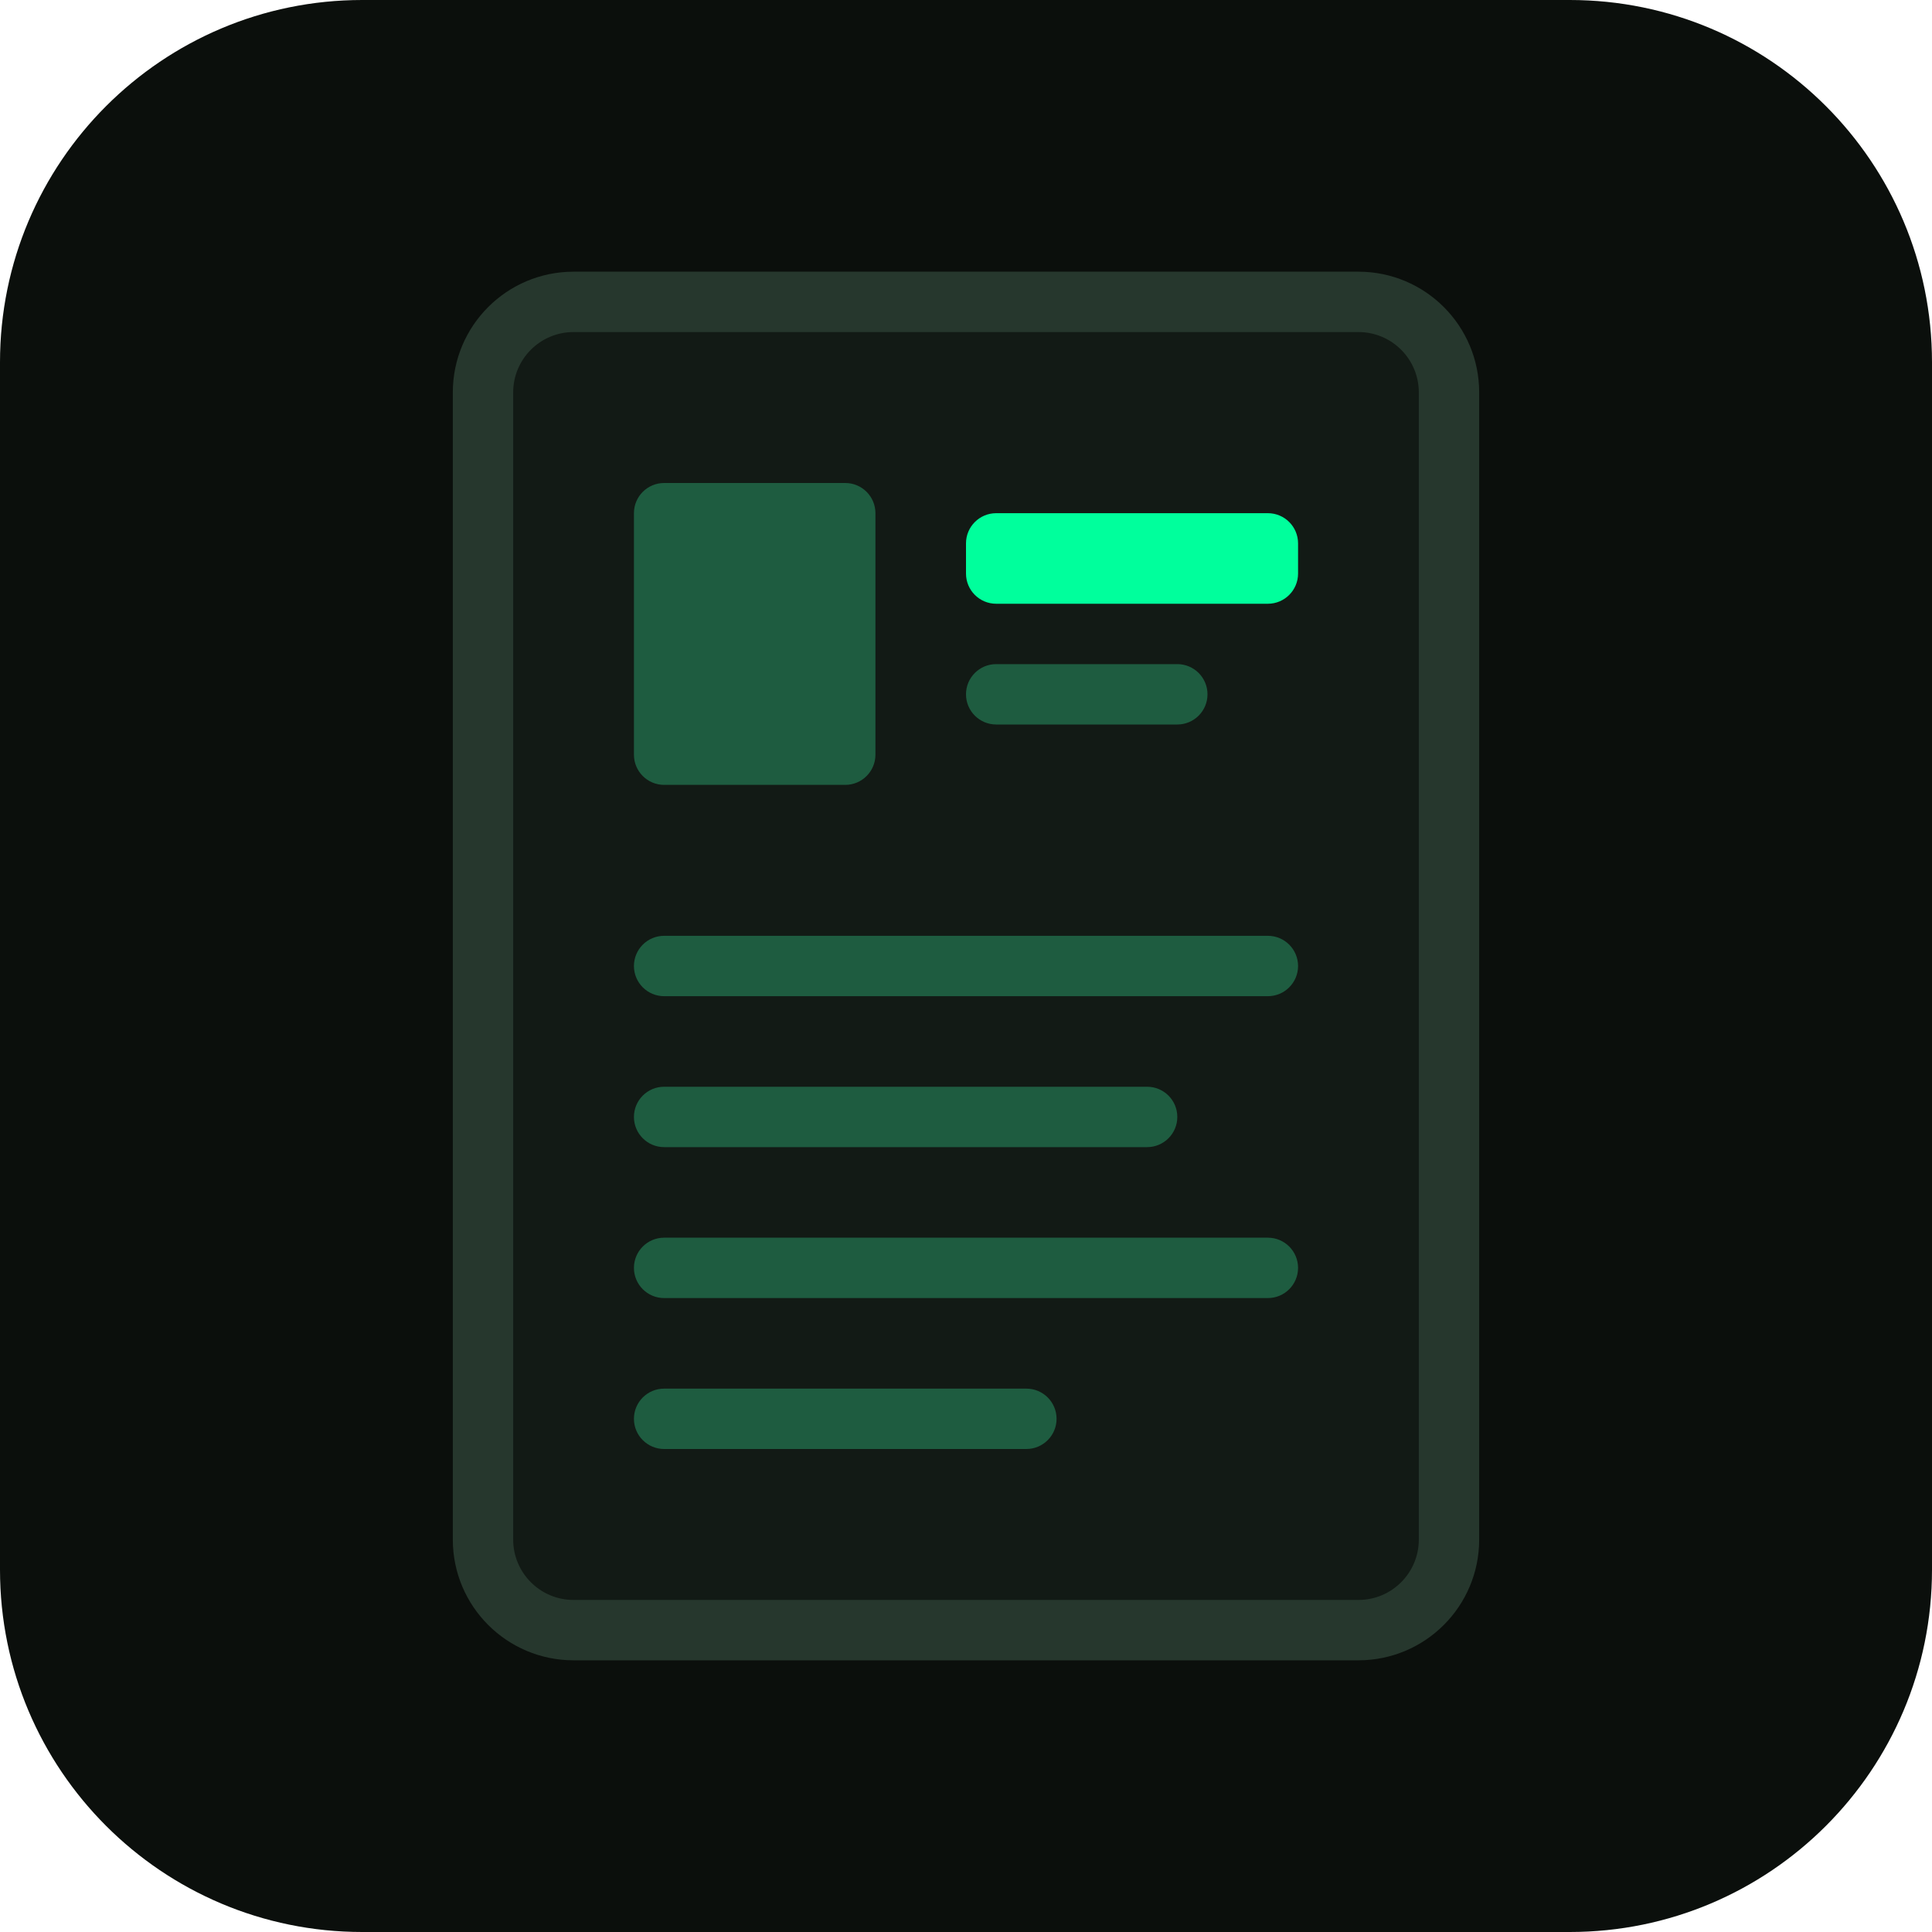
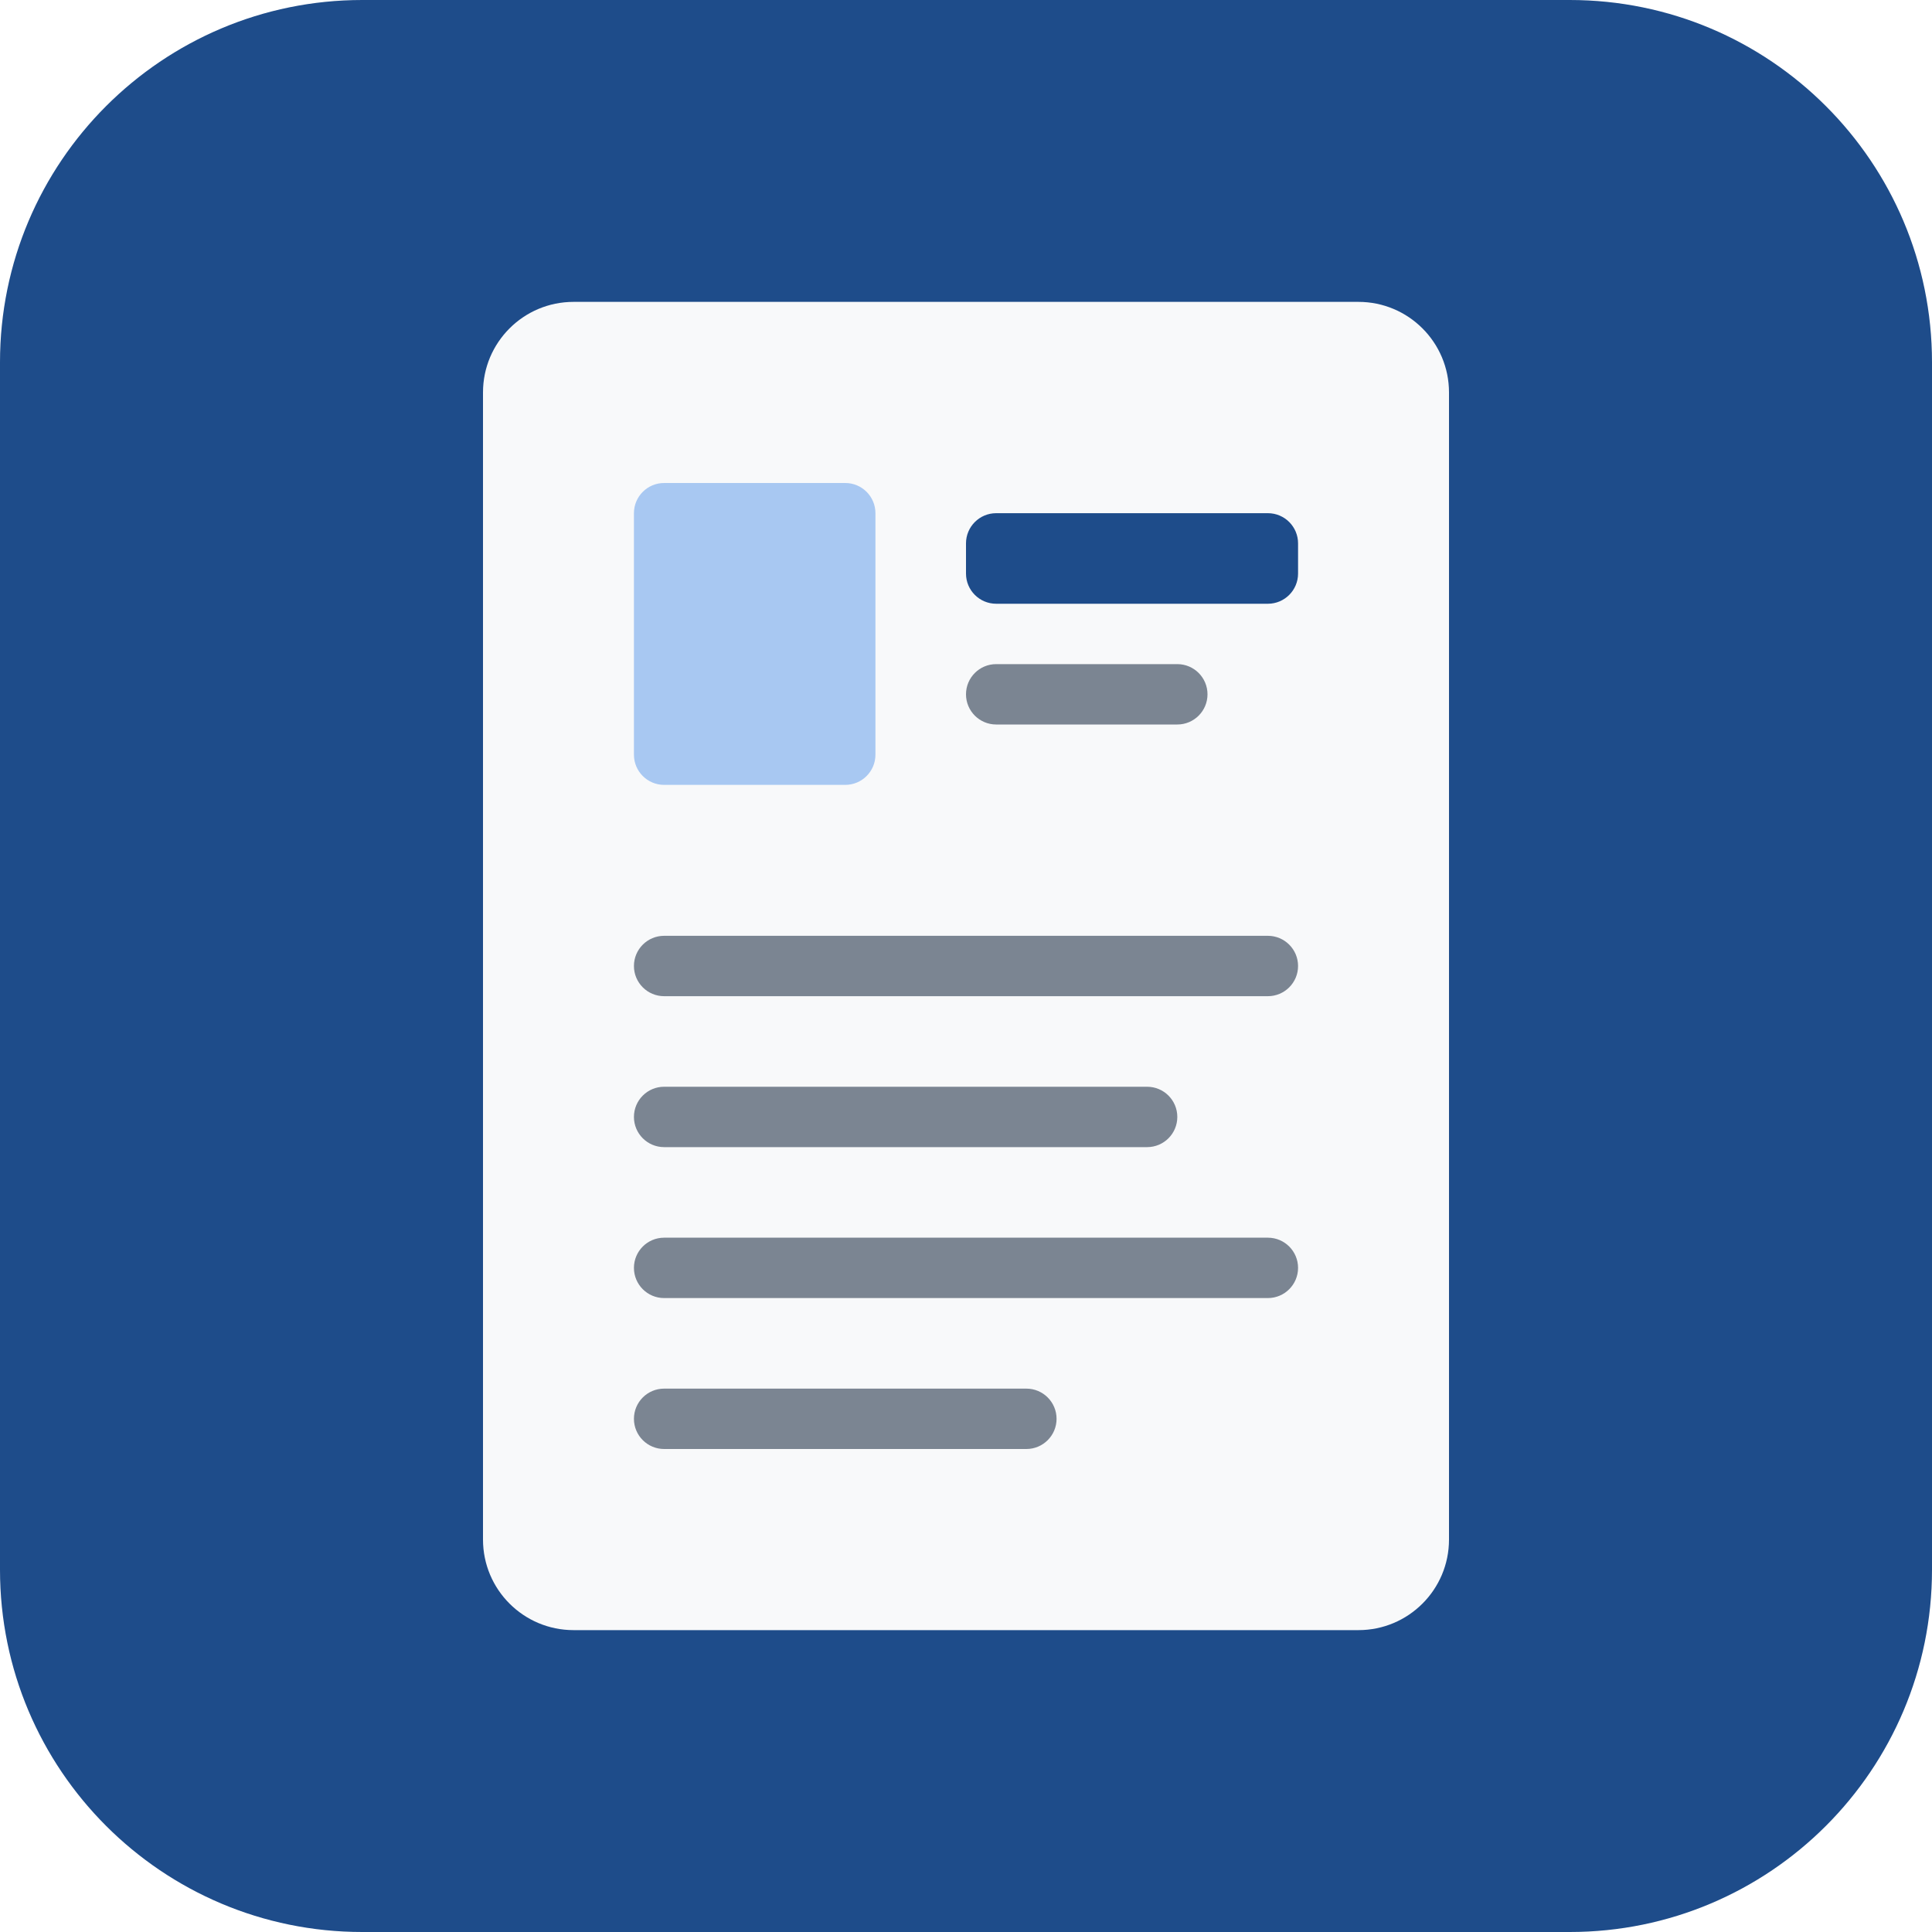
<svg xmlns="http://www.w3.org/2000/svg" viewBox="0 0 64 64">
-   <rect width="64" height="64" rx="12" fill="#0B0F0C" />
-   <rect x="16" y="10" width="32" height="44" rx="3" fill="#121A15" stroke="#26372D" stroke-width="2" />
-   <rect x="21" y="16" width="8" height="10" rx="1" fill="#1E5C40" />
-   <rect x="32" y="17" width="11" height="3" rx="1" fill="#00FF9C" />
-   <rect x="32" y="22" width="8" height="2" rx="1" fill="#1E5C40" />
-   <g fill="#1E5C40">
+   <rect width="64" height="64" rx="12" fill="#1E4C8A" />
+   <rect x="16" y="10" width="32" height="44" rx="3" fill="#F8F9FA" />
+   <rect x="21" y="16" width="8" height="10" rx="1" fill="#A8C8F2" />
+   <rect x="32" y="17" width="11" height="3" rx="1" fill="#1E4C8A" />
+   <rect x="32" y="22" width="8" height="2" rx="1" fill="#7B8592" />
+   <g fill="#7B8592">
    <rect x="21" y="31" width="22" height="2" rx="1" />
    <rect x="21" y="36" width="18" height="2" rx="1" />
    <rect x="21" y="41" width="22" height="2" rx="1" />
    <rect x="21" y="46" width="14" height="2" rx="1" />
  </g>
</svg>
